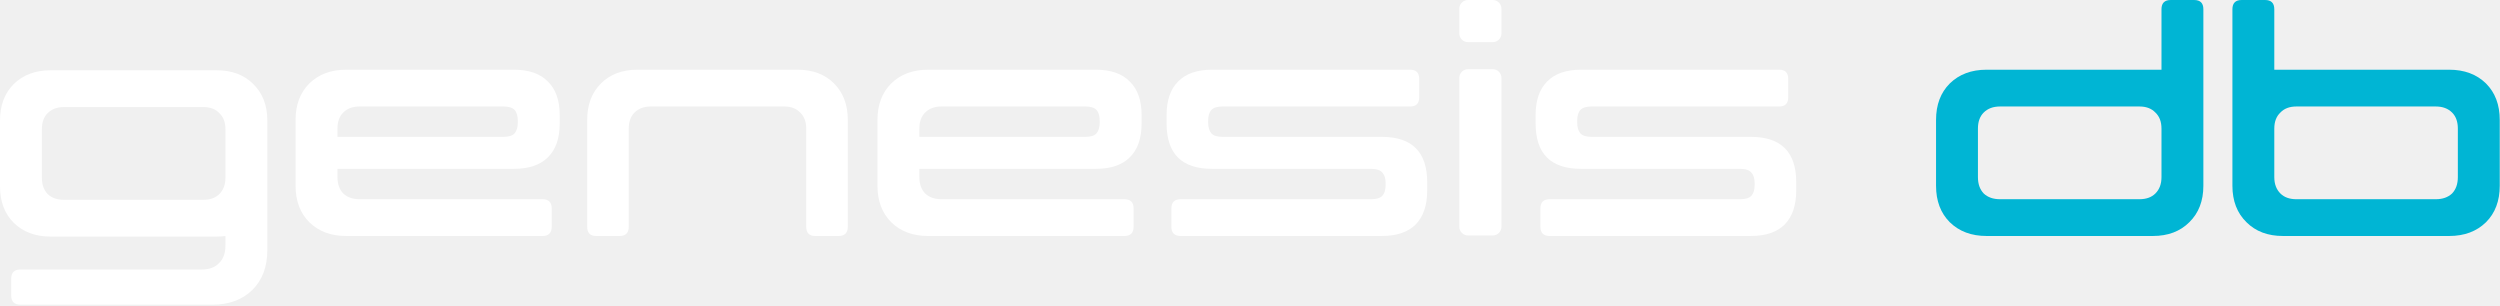
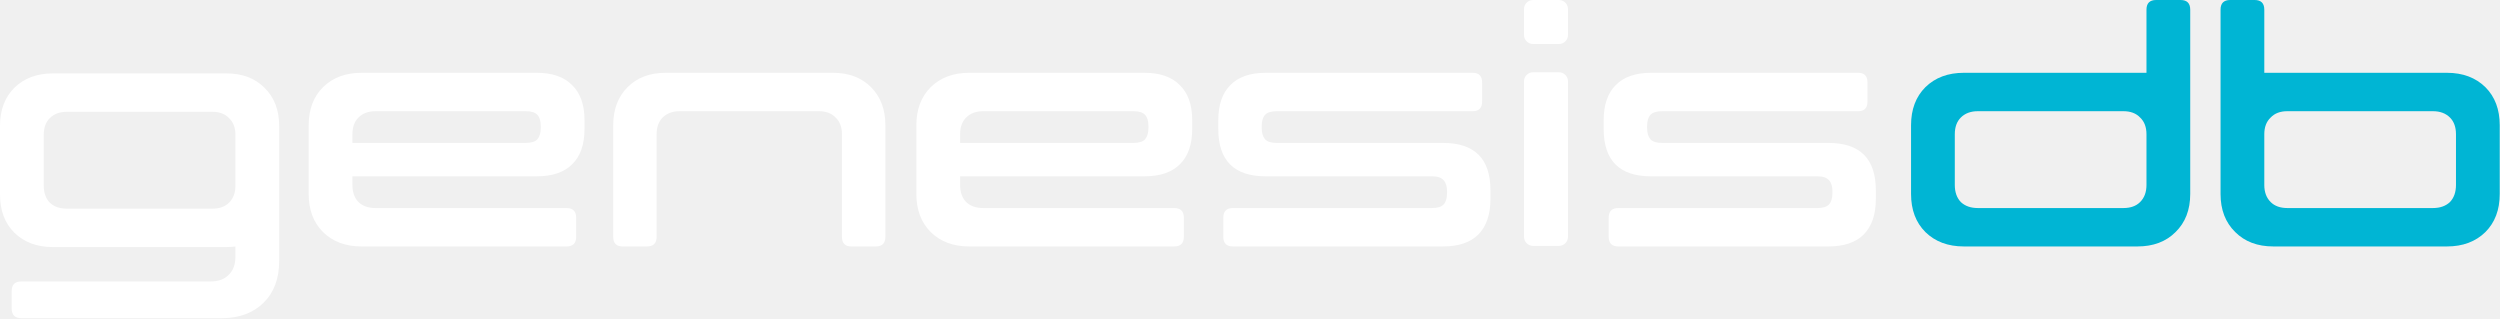
- <svg xmlns="http://www.w3.org/2000/svg" width="1720" height="210" viewBox="0 0 1720 210" fill="none">
-   <path d="M353.618 47.96C363.884 47.96 371.658 50.674 376.938 56.1C382.364 61.38 385.078 69.08 385.078 79.2V84.92C385.078 95.187 382.364 102.96 376.938 108.24C371.658 113.52 363.884 116.16 353.618 116.16H232.178V121.88C232.178 126.574 233.498 130.314 236.138 133.1C238.924 135.74 242.664 137.06 247.358 137.06H373.198C377.451 137.06 379.578 139.187 379.578 143.44V155.98C379.578 160.234 377.451 162.36 373.198 162.36H238.118C227.704 162.36 219.271 159.207 212.818 152.9C206.511 146.594 203.358 138.234 203.358 127.82V82.5C203.358 72.087 206.511 63.727 212.818 57.42C219.271 51.114 227.704 47.96 238.118 47.96H353.618ZM232.178 94.16H346.358C350.024 94.16 352.591 93.354 354.058 91.74C355.524 89.98 356.258 87.487 356.258 84.26V83.16C356.258 79.787 355.524 77.294 354.058 75.68C352.591 74.067 350.024 73.26 346.358 73.26H247.358C242.664 73.26 238.924 74.654 236.138 77.44C233.498 80.08 232.178 83.747 232.178 88.44V94.16Z" fill="white" />
-   <path d="M403.986 82.5C403.986 72.087 407.14 63.727 413.446 57.42C419.753 51.114 428.113 47.96 438.526 47.96H548.746C559.16 47.96 567.52 51.114 573.826 57.42C580.133 63.727 583.286 72.087 583.286 82.5V155.98C583.286 160.234 581.16 162.36 576.906 162.36H560.846C556.74 162.36 554.686 160.234 554.686 155.98V88.44C554.686 83.747 553.293 80.08 550.506 77.44C547.866 74.654 544.2 73.26 539.506 73.26H447.766C443.073 73.26 439.333 74.654 436.546 77.44C433.906 80.08 432.586 83.747 432.586 88.44V155.98C432.586 160.234 430.46 162.36 426.206 162.36H410.146C406.04 162.36 403.986 160.234 403.986 155.98V82.5Z" fill="white" />
-   <path d="M753.962 47.96C764.228 47.96 772.002 50.674 777.282 56.1C782.708 61.38 785.422 69.08 785.422 79.2V84.92C785.422 95.187 782.708 102.96 777.282 108.24C772.002 113.52 764.228 116.16 753.962 116.16H632.522V121.88C632.522 126.574 633.842 130.314 636.482 133.1C639.268 135.74 643.008 137.06 647.702 137.06H773.542C777.795 137.06 779.922 139.187 779.922 143.44V155.98C779.922 160.234 777.795 162.36 773.542 162.36H638.462C628.048 162.36 619.615 159.207 613.162 152.9C606.855 146.594 603.702 138.234 603.702 127.82V82.5C603.702 72.087 606.855 63.727 613.162 57.42C619.615 51.114 628.048 47.96 638.462 47.96H753.962ZM632.522 94.16H746.702C750.368 94.16 752.935 93.354 754.402 91.74C755.868 89.98 756.602 87.487 756.602 84.26V83.16C756.602 79.787 755.868 77.294 754.402 75.68C752.935 74.067 750.368 73.26 746.702 73.26H647.702C643.008 73.26 639.268 74.654 636.482 77.44C633.842 80.08 632.522 83.747 632.522 88.44V94.16Z" fill="white" />
-   <path d="M812.29 162.36C808.037 162.36 805.91 160.234 805.91 155.98V143.44C805.91 139.187 808.037 137.06 812.29 137.06H943.41C947.077 137.06 949.643 136.254 951.11 134.64C952.577 133.027 953.31 130.534 953.31 127.16V126.06C953.31 122.834 952.577 120.414 951.11 118.8C949.643 117.04 947.077 116.16 943.41 116.16H833.85C813.023 116.16 802.61 105.747 802.61 84.92V79.2C802.61 69.08 805.25 61.38 810.53 56.1C815.81 50.674 823.583 47.96 833.85 47.96H970.25C974.357 47.96 976.41 50.087 976.41 54.34V66.88C976.41 71.134 974.357 73.26 970.25 73.26H841.11C837.443 73.26 834.877 74.067 833.41 75.68C831.943 77.294 831.21 79.787 831.21 83.16V84.26C831.21 87.487 831.943 89.98 833.41 91.74C834.877 93.354 837.443 94.16 841.11 94.16H950.67C971.497 94.16 981.91 104.574 981.91 125.4V131.12C981.91 141.24 979.27 149.014 973.99 154.44C968.71 159.72 960.937 162.36 950.67 162.36H812.29Z" fill="white" />
-   <path d="M1066.18 162.36C1061.93 162.36 1059.8 160.234 1059.8 155.98V143.44C1059.8 139.187 1061.93 137.06 1066.18 137.06H1197.3C1200.97 137.06 1203.53 136.254 1205 134.64C1206.47 133.027 1207.2 130.534 1207.2 127.16V126.06C1207.2 122.834 1206.47 120.414 1205 118.8C1203.53 117.04 1200.97 116.16 1197.3 116.16H1087.74C1066.91 116.16 1056.5 105.747 1056.5 84.92V79.2C1056.5 69.08 1059.14 61.38 1064.42 56.1C1069.7 50.674 1077.47 47.96 1087.74 47.96H1224.14C1228.25 47.96 1230.3 50.087 1230.3 54.34V66.88C1230.3 71.134 1228.25 73.26 1224.14 73.26H1095C1091.33 73.26 1088.77 74.067 1087.3 75.68C1085.83 77.294 1085.1 79.787 1085.1 83.16V84.26C1085.1 87.487 1085.83 89.98 1087.3 91.74C1088.77 93.354 1091.33 94.16 1095 94.16H1204.56C1225.39 94.16 1235.8 104.574 1235.8 125.4V131.12C1235.8 141.24 1233.16 149.014 1227.88 154.44C1222.6 159.72 1214.83 162.36 1204.56 162.36H1066.18Z" fill="white" />
-   <path d="M149.16 48.36C159.573 48.36 167.934 51.514 174.24 57.82C180.694 64.127 183.92 72.487 183.92 82.9V172C183.92 183.587 180.473 192.753 173.58 199.5C166.687 206.247 157.52 209.62 146.08 209.62H14.08C9.827 209.62 7.7 207.493 7.7 203.24V191.801C7.7 187.548 9.827 185.42 14.08 185.42H138.82C143.954 185.42 147.914 183.954 150.7 181.021C153.634 178.234 155.101 174.2 155.101 168.92V162.388C153.201 162.635 151.221 162.761 149.16 162.761H34.761C24.347 162.761 15.913 159.607 9.46 153.301C3.153 146.994 6.93102e-05 138.634 0 128.221V82.9C0 72.487 3.153 64.127 9.46 57.82C15.913 51.514 24.347 48.36 34.761 48.36H149.16ZM44 73.66C39.307 73.66 35.567 75.054 32.78 77.841C30.14 80.481 28.82 84.148 28.82 88.841V122.28C28.82 126.973 30.14 130.713 32.78 133.5C35.567 136.14 39.307 137.46 44 137.46H139.92C144.613 137.46 148.28 136.14 150.92 133.5C153.707 130.713 155.101 126.974 155.101 122.28V88.841C155.101 84.147 153.707 80.481 150.92 77.841C148.362 75.141 144.842 73.748 140.357 73.664L139.92 73.66H44Z" fill="white" />
-   <path d="M1509.54 0C1513.79 1.01719e-05 1515.92 2.127 1515.92 6.38V127.82C1515.92 138.234 1512.69 146.594 1506.24 152.9C1499.93 159.207 1491.57 162.36 1481.16 162.36H1366.76C1356.35 162.36 1347.91 159.207 1341.46 152.9C1335.15 146.594 1332 138.234 1332 127.82V82.5C1332 72.087 1335.15 63.727 1341.46 57.42C1347.91 51.113 1356.35 47.96 1366.76 47.96H1487.1V6.38C1487.1 2.127 1489.23 0 1493.48 0H1509.54ZM1376 73.261C1371.31 73.261 1367.57 74.654 1364.78 77.44C1362.14 80.08 1360.82 83.747 1360.82 88.44V121.88C1360.82 126.573 1362.14 130.314 1364.78 133.101C1367.57 135.74 1371.31 137.061 1376 137.061H1471.92C1476.61 137.061 1480.28 135.74 1482.92 133.101C1485.71 130.314 1487.1 126.573 1487.1 121.88V88.44C1487.1 83.747 1485.71 80.08 1482.92 77.44C1480.28 74.654 1476.61 73.261 1471.92 73.261H1376Z" fill="#00B5D4" />
-   <path d="M1558.34 0C1562.59 0 1564.72 2.127 1564.72 6.38V47.96H1685.06C1695.47 47.96 1703.91 51.113 1710.36 57.42C1716.67 63.727 1719.82 72.087 1719.82 82.5V127.82C1719.82 138.234 1716.67 146.594 1710.36 152.9C1703.91 159.207 1695.47 162.36 1685.06 162.36H1570.66C1560.25 162.36 1551.89 159.207 1545.58 152.9C1539.13 146.594 1535.9 138.234 1535.9 127.82V6.38C1535.9 2.127 1538.03 0 1542.28 0H1558.34ZM1579.9 73.261C1575.21 73.261 1571.54 74.654 1568.9 77.44C1566.11 80.08 1564.72 83.747 1564.72 88.44V121.88C1564.72 126.573 1566.11 130.314 1568.9 133.101C1571.54 135.74 1575.21 137.061 1579.9 137.061H1675.82C1680.51 137.061 1684.25 135.74 1687.04 133.101C1689.68 130.314 1691 126.573 1691 121.88V88.44C1691 83.747 1689.68 80.08 1687.04 77.44C1684.25 74.654 1680.51 73.261 1675.82 73.261H1579.9Z" fill="#00B5D4" />
+ <svg xmlns="http://www.w3.org/2000/svg" width="1647" height="210" viewBox="0 0 1647 210" fill="none">
+   <path d="M1436.54 0C1440.79 1.01719e-05 1442.92 2.127 1442.92 6.38V127.82C1442.92 138.234 1439.69 146.594 1433.24 152.9C1426.93 159.207 1418.57 162.36 1408.16 162.36H1293.76C1283.35 162.36 1274.91 159.207 1268.46 152.9C1262.15 146.594 1259 138.234 1259 127.82V82.5C1259 72.087 1262.15 63.727 1268.46 57.42C1274.91 51.113 1283.35 47.96 1293.76 47.96H1414.1V6.38C1414.1 2.127 1416.23 0 1420.48 0H1436.54ZM1303 73.261C1298.31 73.261 1294.57 74.654 1291.78 77.44C1289.14 80.08 1287.82 83.747 1287.82 88.44V121.88C1287.82 126.573 1289.14 130.314 1291.78 133.101C1294.57 135.74 1298.31 137.061 1303 137.061H1398.92C1403.61 137.061 1407.28 135.74 1409.92 133.101C1412.71 130.314 1414.1 126.573 1414.1 121.88V88.44C1414.1 83.747 1412.71 80.08 1409.92 77.44C1407.28 74.654 1403.61 73.261 1398.92 73.261H1303Z" fill="#00B5D4" />
+   <path d="M1485.34 0C1489.59 0 1491.72 2.127 1491.72 6.38V47.96H1612.06C1622.47 47.96 1630.91 51.113 1637.36 57.42C1643.67 63.727 1646.82 72.087 1646.82 82.5V127.82C1646.82 138.234 1643.67 146.594 1637.36 152.9C1630.91 159.207 1622.47 162.36 1612.06 162.36H1497.66C1487.25 162.36 1478.89 159.207 1472.58 152.9C1466.13 146.594 1462.9 138.234 1462.9 127.82V6.38C1462.9 2.127 1465.03 0 1469.28 0H1485.34ZM1506.9 73.261C1502.21 73.261 1498.54 74.654 1495.9 77.44C1493.11 80.08 1491.72 83.747 1491.72 88.44V121.88C1491.72 126.573 1493.11 130.314 1495.9 133.101C1498.54 135.74 1502.21 137.061 1506.9 137.061H1602.82C1607.51 137.061 1611.25 135.74 1614.04 133.101C1616.68 130.314 1618 126.573 1618 121.88V88.44C1618 83.747 1616.68 80.08 1614.04 77.44C1611.25 74.654 1607.51 73.261 1602.82 73.261H1506.9Z" fill="#00B5D4" />
+   <path d="M353.618 47.96C363.884 47.96 371.658 50.674 376.938 56.1C382.364 61.38 385.078 69.081 385.078 79.201V84.92C385.078 95.187 382.364 102.96 376.938 108.24C371.658 113.52 363.884 116.16 353.618 116.16H232.178V121.88C232.178 126.574 233.498 130.314 236.138 133.1C238.924 135.74 242.664 137.06 247.358 137.06H373.198C377.451 137.06 379.578 139.187 379.578 143.44V155.98C379.578 160.234 377.451 162.36 373.198 162.36H238.118C227.704 162.36 219.271 159.207 212.818 152.9C206.511 146.594 203.358 138.234 203.358 127.82V82.501C203.358 72.087 206.511 63.727 212.818 57.42C219.271 51.114 227.704 47.96 238.118 47.96H353.618ZM232.178 94.16H346.358C350.024 94.16 352.591 93.354 354.058 91.74C355.524 89.981 356.258 87.487 356.258 84.26V83.16C356.258 79.787 355.524 77.294 354.058 75.68C352.591 74.067 350.024 73.26 346.358 73.26H247.358C242.664 73.26 238.924 74.654 236.138 77.441C233.498 80.08 232.178 83.747 232.178 88.441V94.16Z" fill="white" />
+   <path d="M403.986 82.501C403.986 72.087 407.14 63.727 413.446 57.42C419.753 51.114 428.113 47.96 438.526 47.96H548.746C559.16 47.96 567.52 51.114 573.826 57.42C580.133 63.727 583.286 72.087 583.286 82.501V155.98C583.286 160.234 581.16 162.36 576.906 162.36H560.846C556.74 162.36 554.686 160.234 554.686 155.98V88.441C554.686 83.747 553.293 80.08 550.506 77.441C547.866 74.654 544.2 73.26 539.506 73.26H447.766C443.073 73.26 439.333 74.654 436.546 77.441C433.906 80.08 432.586 83.747 432.586 88.441V155.98C432.586 160.234 430.46 162.36 426.206 162.36H410.146C406.04 162.36 403.986 160.234 403.986 155.98V82.501Z" fill="white" />
+   <path d="M753.962 47.96C764.228 47.96 772.002 50.674 777.282 56.1C782.708 61.38 785.422 69.081 785.422 79.201V84.92C785.422 95.187 782.708 102.96 777.282 108.24C772.002 113.52 764.228 116.16 753.962 116.16H632.522V121.88C632.522 126.574 633.842 130.314 636.482 133.1C639.268 135.74 643.008 137.06 647.702 137.06H773.542C777.795 137.06 779.922 139.187 779.922 143.44V155.98C779.922 160.234 777.795 162.36 773.542 162.36H638.462C628.048 162.36 619.615 159.207 613.162 152.9C606.855 146.594 603.702 138.234 603.702 127.82V82.501C603.702 72.087 606.855 63.727 613.162 57.42C619.615 51.114 628.048 47.96 638.462 47.96H753.962ZM632.522 94.16H746.702C750.368 94.16 752.935 93.354 754.402 91.74C755.868 89.981 756.602 87.487 756.602 84.26V83.16C756.602 79.787 755.868 77.294 754.402 75.68C752.935 74.067 750.368 73.26 746.702 73.26H647.702C643.008 73.26 639.268 74.654 636.482 77.441C633.842 80.08 632.522 83.747 632.522 88.441V94.16Z" fill="white" />
+   <path d="M812.29 162.36C808.037 162.36 805.91 160.234 805.91 155.98V143.44C805.91 139.187 808.037 137.06 812.29 137.06H943.41C947.077 137.06 949.643 136.254 951.11 134.64C952.577 133.027 953.31 130.534 953.31 127.16V126.06C953.31 122.834 952.577 120.414 951.11 118.8C949.643 117.04 947.077 116.16 943.41 116.16H833.85C813.023 116.16 802.61 105.747 802.61 84.92V79.201C802.61 69.081 805.25 61.38 810.53 56.1C815.81 50.674 823.583 47.96 833.85 47.96H970.25C974.357 47.96 976.41 50.087 976.41 54.34V66.88C976.41 71.134 974.357 73.26 970.25 73.26H841.11C837.443 73.26 834.877 74.067 833.41 75.68C831.943 77.294 831.21 79.787 831.21 83.16V84.26C831.21 87.487 831.943 89.981 833.41 91.74C834.877 93.354 837.443 94.16 841.11 94.16H950.67C971.497 94.16 981.91 104.574 981.91 125.4V131.12C981.91 141.24 979.27 149.014 973.99 154.44C968.71 159.72 960.937 162.36 950.67 162.36H812.29Z" fill="white" />
+   <path d="M1066.18 162.36C1061.93 162.36 1059.8 160.234 1059.8 155.98V143.44C1059.8 139.187 1061.93 137.06 1066.18 137.06H1197.3C1200.97 137.06 1203.53 136.254 1205 134.64C1206.47 133.027 1207.2 130.534 1207.2 127.16V126.06C1207.2 122.834 1206.47 120.414 1205 118.8C1203.53 117.04 1200.97 116.16 1197.3 116.16H1087.74C1066.91 116.16 1056.5 105.747 1056.5 84.92V79.201C1056.5 69.081 1059.14 61.38 1064.42 56.1C1069.7 50.674 1077.47 47.96 1087.74 47.96H1224.14C1228.25 47.96 1230.3 50.087 1230.3 54.34V66.88C1230.3 71.134 1228.25 73.26 1224.14 73.26H1095C1091.33 73.26 1088.77 74.067 1087.3 75.68C1085.83 77.294 1085.1 79.787 1085.1 83.16V84.26C1085.1 87.487 1085.83 89.981 1087.3 91.74C1088.77 93.354 1091.33 94.16 1095 94.16H1204.56C1225.39 94.16 1235.8 104.574 1235.8 125.4V131.12C1235.8 141.24 1233.16 149.014 1227.88 154.44C1222.6 159.72 1214.83 162.36 1204.56 162.36H1066.18Z" fill="white" />
+   <path d="M149.16 48.36C159.573 48.36 167.934 51.514 174.24 57.82C180.694 64.127 183.92 72.487 183.92 82.9V172C183.92 183.587 180.473 192.753 173.58 199.5C166.687 206.247 157.52 209.62 146.08 209.62H14.08C9.827 209.62 7.7 207.493 7.7 203.24V191.801C7.7 187.548 9.827 185.42 14.08 185.42H138.82C143.954 185.42 147.914 183.954 150.7 181.021C153.634 178.234 155.101 174.2 155.101 168.92V162.388C153.201 162.635 151.221 162.761 149.16 162.761H34.761C24.347 162.761 15.913 159.607 9.46 153.301C3.153 146.994 6.93102e-05 138.634 0 128.221V82.9C0 72.487 3.153 64.127 9.46 57.82C15.913 51.514 24.347 48.36 34.761 48.36H149.16ZM44 73.66C39.307 73.66 35.567 75.054 32.78 77.841C30.14 80.481 28.82 84.148 28.82 88.841V122.28C28.82 126.973 30.14 130.713 32.78 133.5C35.567 136.14 39.307 137.46 44 137.46H139.92C144.613 137.46 148.28 136.14 150.92 133.5C153.707 130.713 155.101 126.974 155.101 122.28V88.841C155.101 84.147 153.707 80.481 150.92 77.841C148.28 75.054 144.613 73.66 139.92 73.66H44Z" fill="white" />
  <rect width="29" height="114.4" rx="6" transform="matrix(1 0 0 -1 1004 162)" fill="white" />
  <rect width="29" height="29" rx="6" transform="matrix(1 0 0 -1 1004 29)" fill="white" />
</svg>
